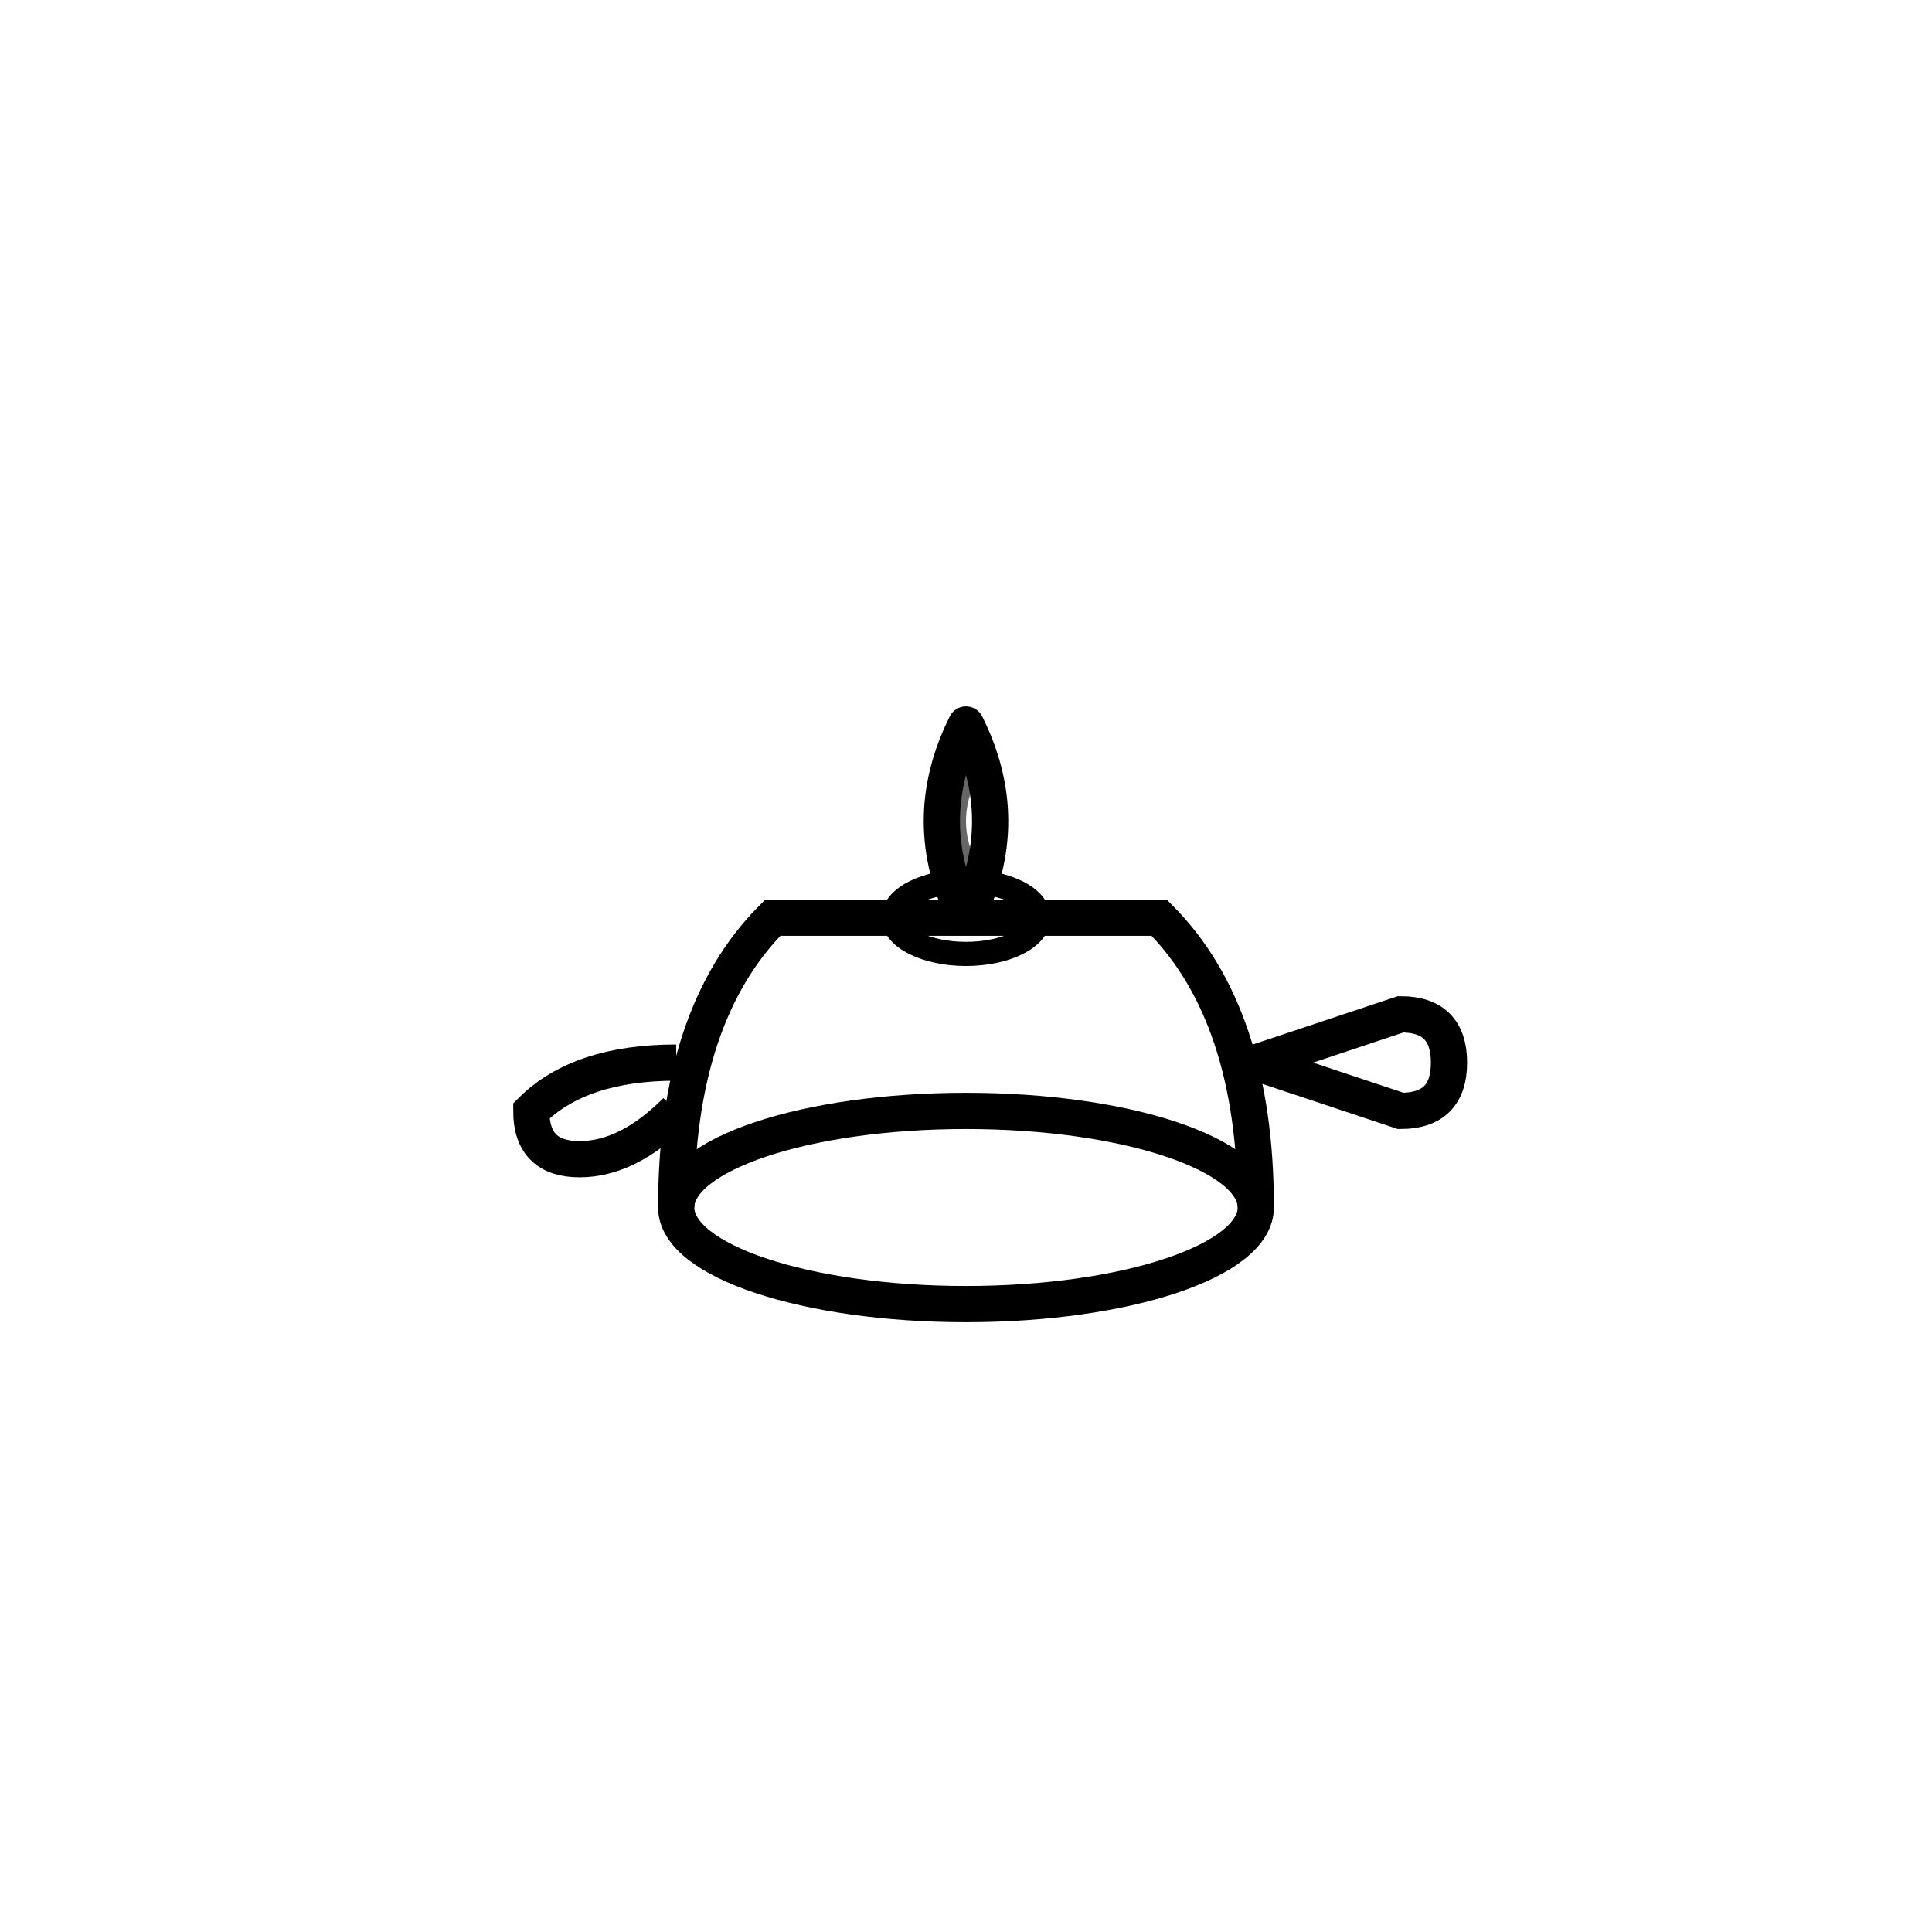
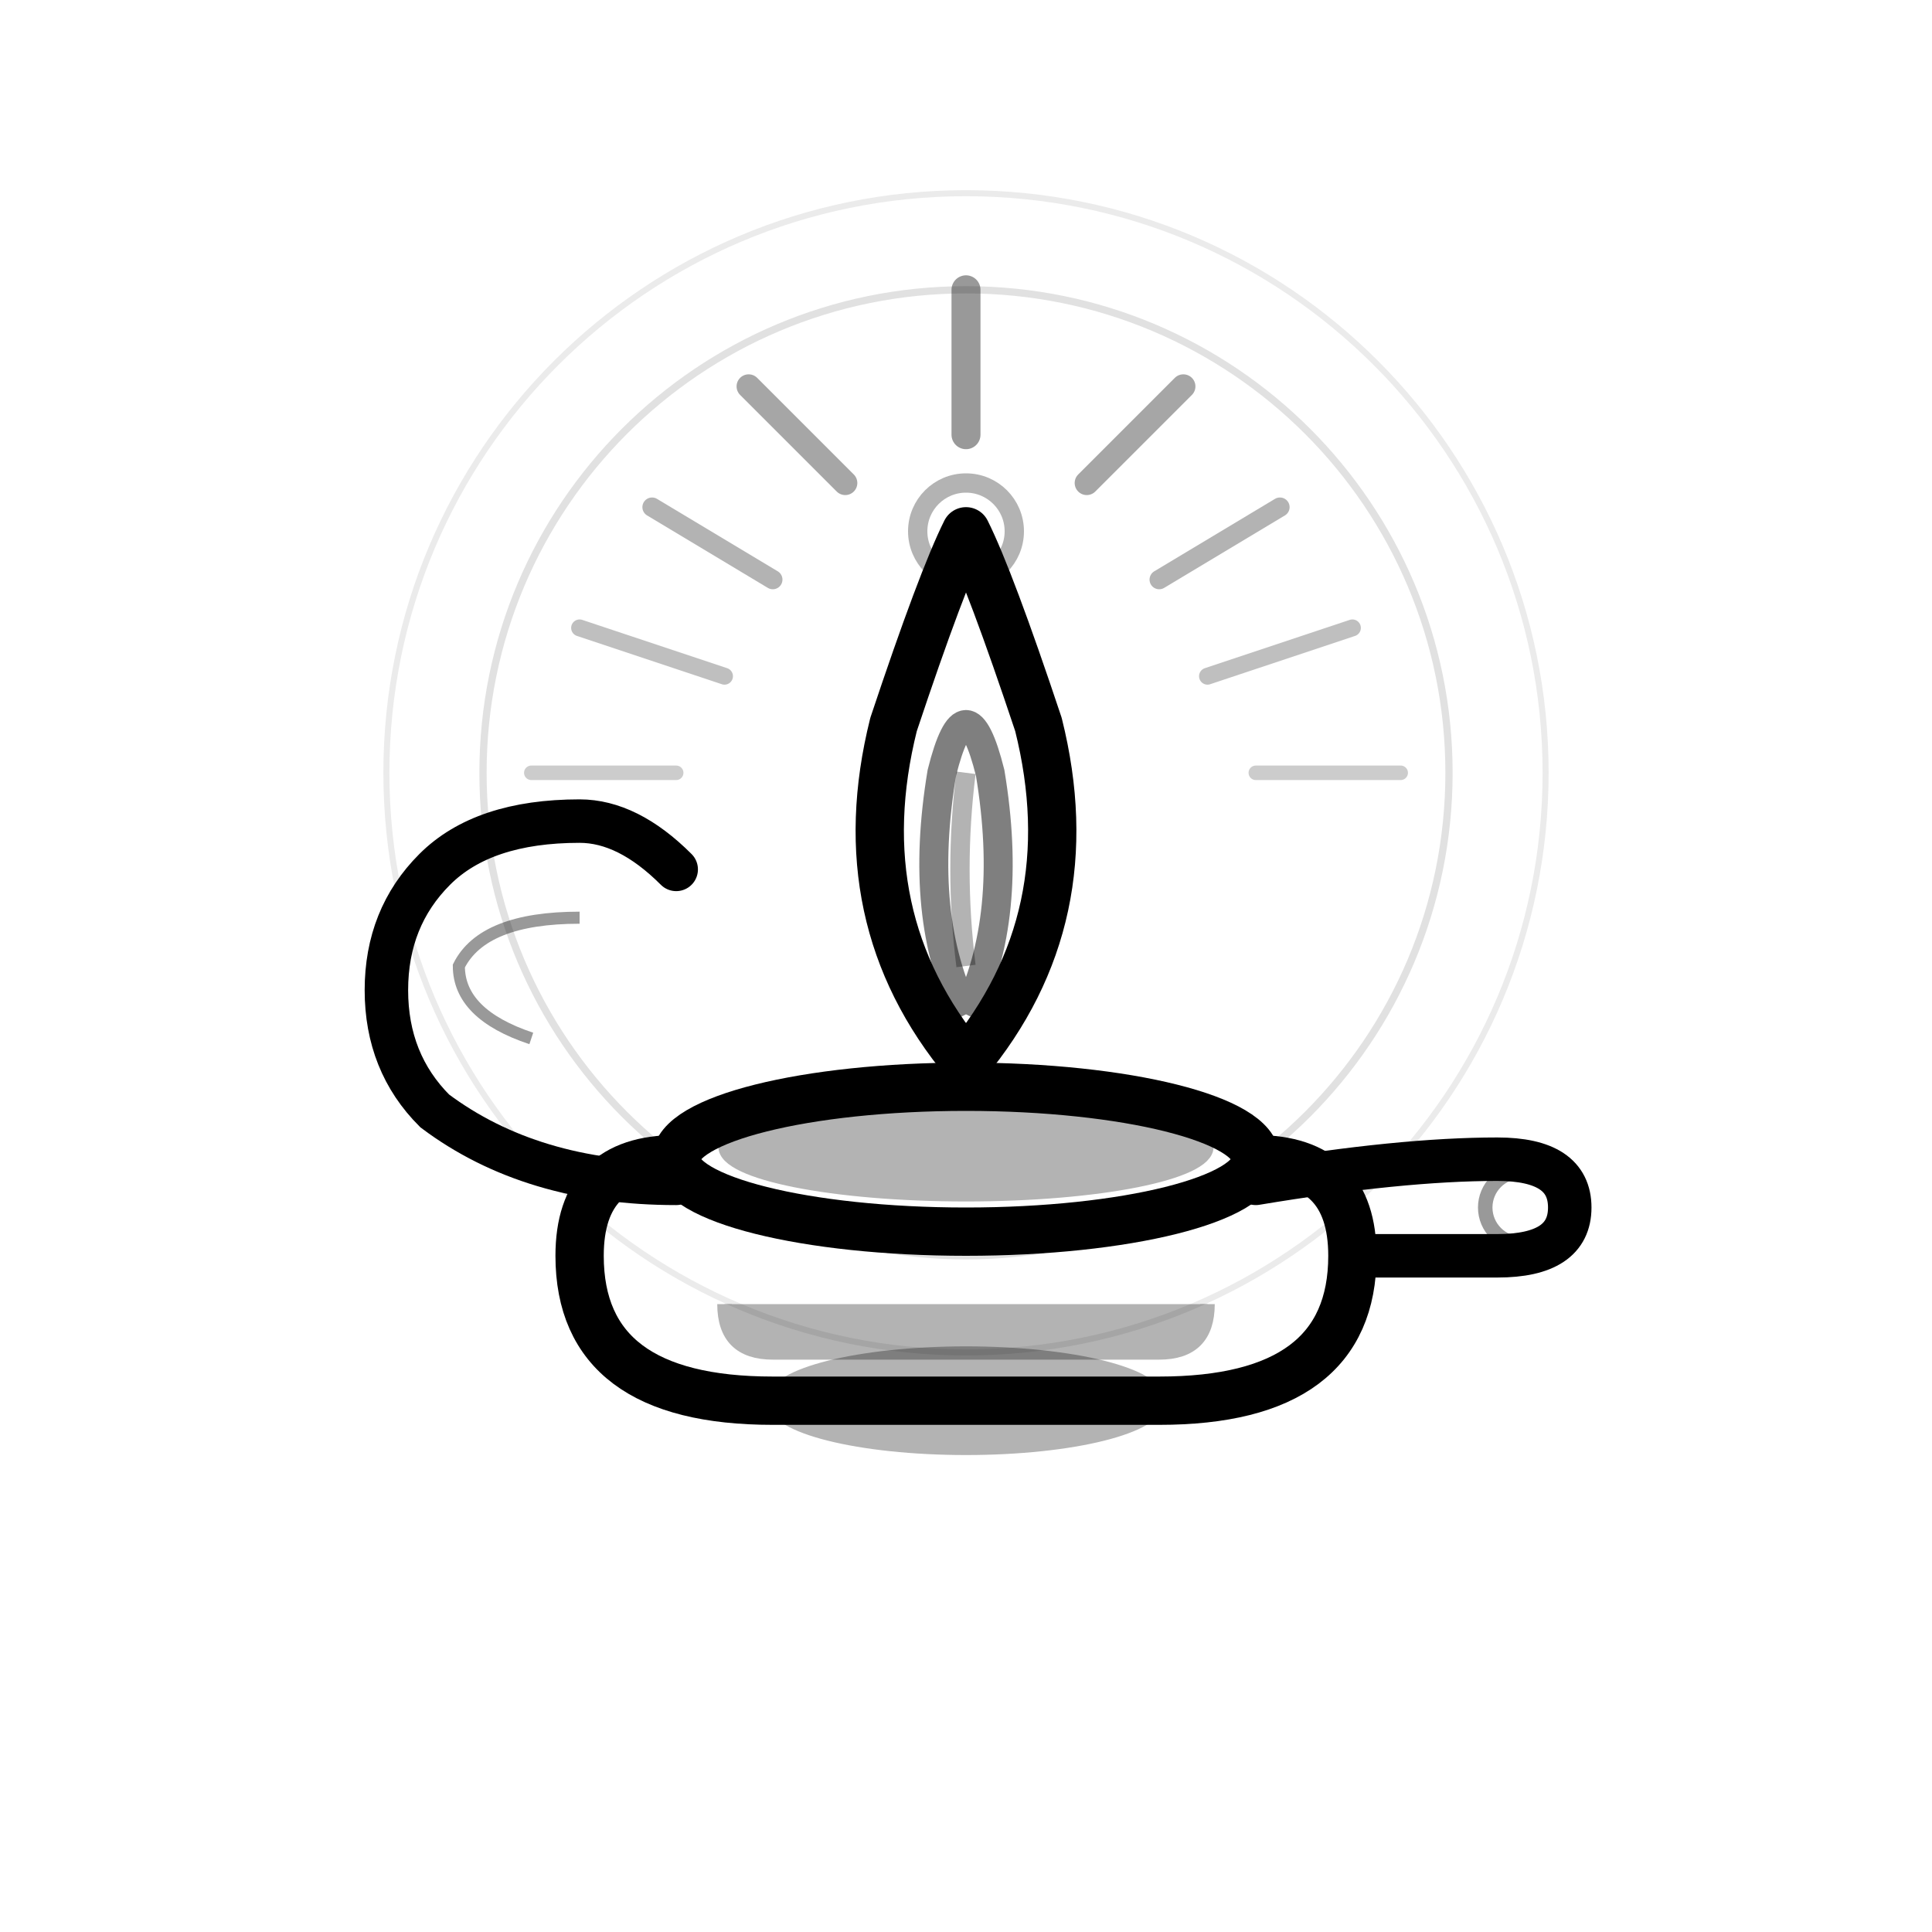
<svg xmlns="http://www.w3.org/2000/svg" viewBox="0 0 80 80">
-   <ellipse cx="40" cy="50" rx="12" ry="4" stroke="currentColor" stroke-width="1.5" fill="none" />
-   <path d="M 28 50 Q 28 42 32 38 L 48 38 Q 52 42 52 50" stroke="currentColor" stroke-width="1.5" fill="none" />
-   <path d="M 52 44 L 58 42 Q 60 42 60 44 Q 60 46 58 46 L 52 44" stroke="currentColor" stroke-width="1.5" fill="none" />
-   <path d="M 28 44 Q 24 44 22 46 Q 22 48 24 48 Q 26 48 28 46" stroke="currentColor" stroke-width="1.5" fill="none" />
-   <path d="M 40 38 Q 38 34 40 30 Q 42 34 40 38" stroke="currentColor" stroke-width="1.5" fill="none" stroke-linejoin="round" />
-   <path d="M 40 36 Q 39 34 40 32" stroke="currentColor" stroke-width="1" fill="none" opacity="0.6" />
-   <ellipse cx="40" cy="38" rx="3" ry="1.5" stroke="currentColor" stroke-width="1" fill="none" />
+   <circle cx="40" cy="32" r="20" stroke="currentColor" stroke-width="0.3" fill="none" opacity="0.12" />
+   <circle cx="40" cy="32" r="24" stroke="currentColor" stroke-width="0.25" fill="none" opacity="0.08" />
+   <path d="M 28 48 Q 24 48 24 52 Q 24 58 32 58 L 48 58 Q 56 58 56 52 Q 56 48 52 48" stroke="currentColor" stroke-width="2" fill="none" />
+   <ellipse cx="40" cy="58" rx="8" ry="2" stroke="currentColor" stroke-width="0.5" opacity="0.3" />
+   <path d="M 30 54 Q 30 56 32 56 L 48 56 Q 50 56 50 54" stroke="currentColor" stroke-width="0.6" opacity="0.3" />
+   <ellipse cx="40" cy="48" rx="12" ry="3" stroke="currentColor" stroke-width="2" fill="none" />
+   <ellipse cx="40" cy="47.5" rx="10" ry="2" stroke="currentColor" stroke-width="0.5" opacity="0.3" />
+   <path d="M 52 49 Q 58 48 62 48 Q 65 48 65 50 Q 65 52 62 52 L 56 52" stroke="currentColor" stroke-width="1.8" fill="none" stroke-linecap="round" />
+   <circle cx="63" cy="50" r="1.5" stroke="currentColor" stroke-width="0.6" fill="none" opacity="0.4" />
+   <path d="M 28 49 Q 22 49 18 46 Q 16 44 16 41 Q 16 38 18 36 Q 20 34 24 34 Q 26 34 28 36" stroke="currentColor" stroke-width="1.8" fill="none" stroke-linecap="round" />
+   <path d="M 24 38 Q 20 38 19 40 Q 19 42 22 43" stroke="currentColor" stroke-width="0.5" fill="none" opacity="0.4" />
+   <path d="M 40 44 Q 35 38 37 30 Q 39 24 40 22 Q 41 24 43 30 Q 45 38 40 44" stroke="currentColor" stroke-width="2" fill="none" stroke-linejoin="round" />
+   <path d="M 40 42 Q 38 38 39 32 Q 40 28 41 32 Q 42 38 40 42" stroke="currentColor" stroke-width="1.2" fill="none" opacity="0.5" />
+   <path d="M 40 40 Q 39.5 36 40 32" stroke="currentColor" stroke-width="0.8" fill="none" opacity="0.3" />
+   <circle cx="40" cy="22" r="2" stroke="currentColor" stroke-width="0.8" fill="none" opacity="0.3" />
+   <line x1="40" y1="18" x2="40" y2="12" stroke="currentColor" stroke-width="1.2" opacity="0.4" stroke-linecap="round" />
+   <line x1="35" y1="20" x2="31" y2="16" stroke="currentColor" stroke-width="1" opacity="0.35" stroke-linecap="round" />
+   <line x1="45" y1="20" x2="49" y2="16" stroke="currentColor" stroke-width="1" opacity="0.35" stroke-linecap="round" />
+   <line x1="32" y1="24" x2="27" y2="21" stroke="currentColor" stroke-width="0.8" opacity="0.3" stroke-linecap="round" />
+   <line x1="48" y1="24" x2="53" y2="21" stroke="currentColor" stroke-width="0.8" opacity="0.3" stroke-linecap="round" />
+   <line x1="30" y1="28" x2="24" y2="26" stroke="currentColor" stroke-width="0.7" opacity="0.25" stroke-linecap="round" />
+   <line x1="50" y1="28" x2="56" y2="26" stroke="currentColor" stroke-width="0.7" opacity="0.25" stroke-linecap="round" />
+   <line x1="28" y1="32" x2="22" y2="32" stroke="currentColor" stroke-width="0.6" opacity="0.2" stroke-linecap="round" />
+   <line x1="52" y1="32" x2="58" y2="32" stroke="currentColor" stroke-width="0.6" opacity="0.2" stroke-linecap="round" />
</svg>
